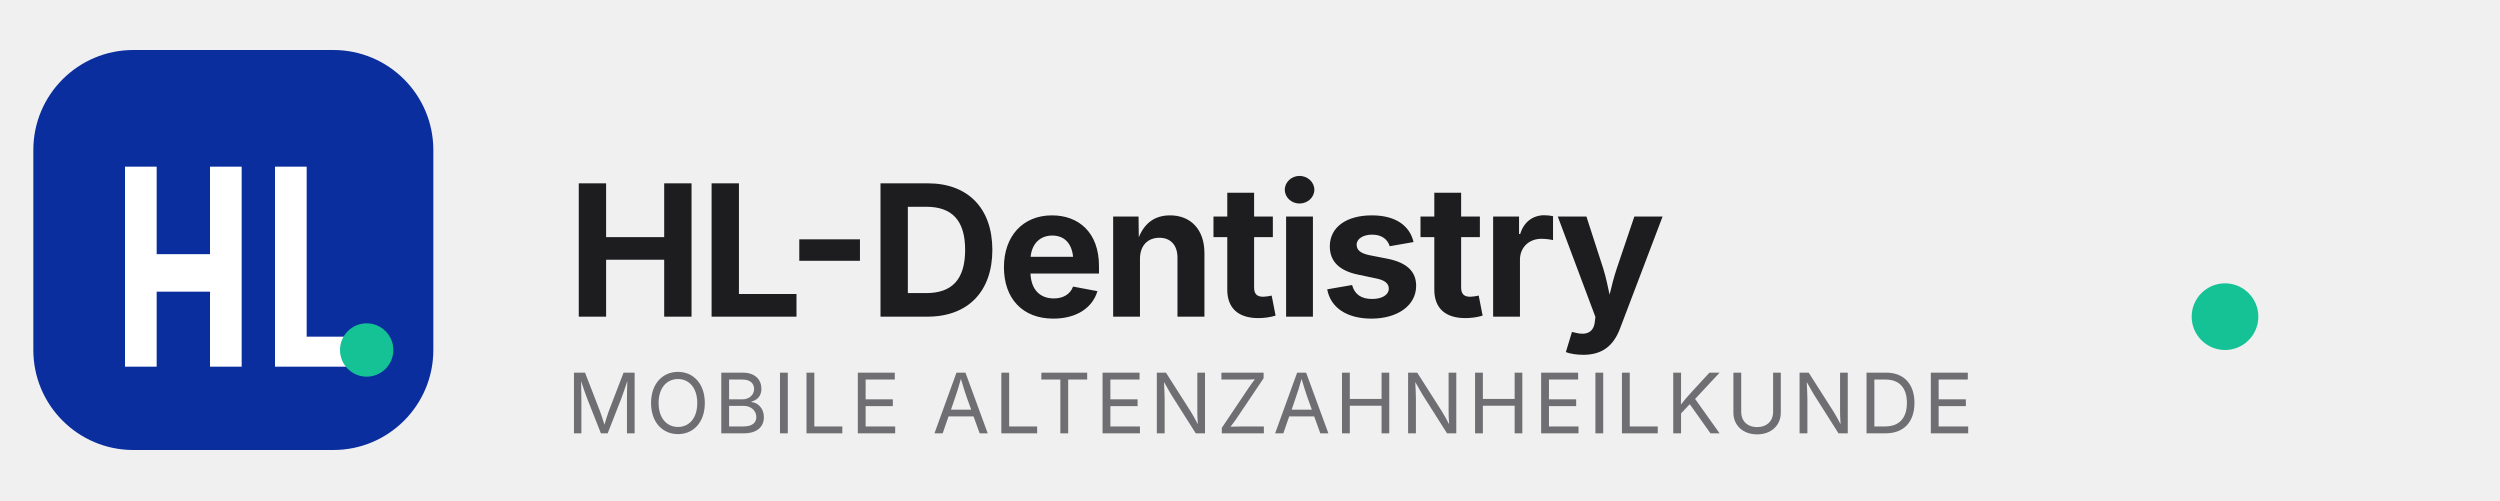
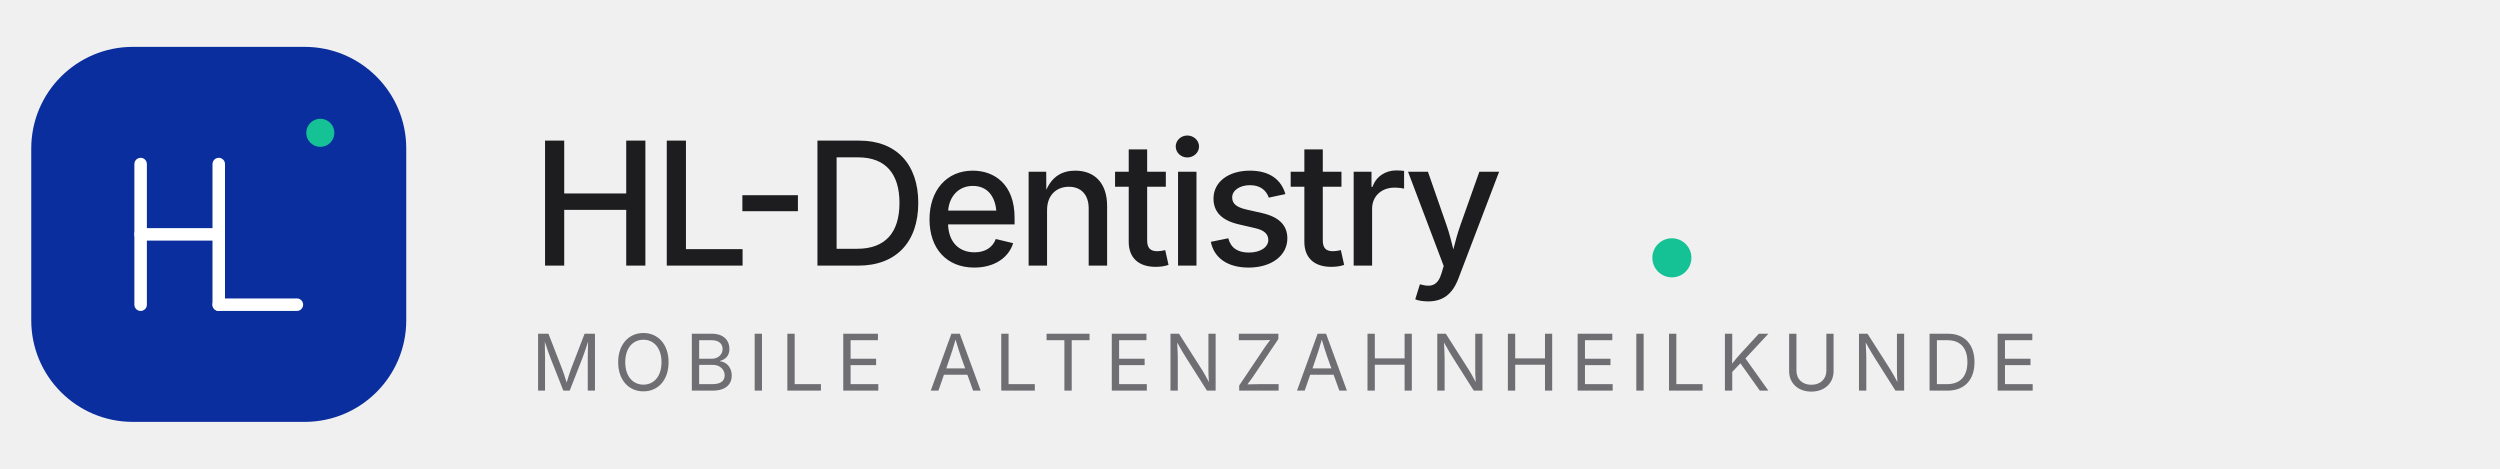
- <svg xmlns="http://www.w3.org/2000/svg" viewBox="0 0 300 60" width="300" height="60" role="img" aria-label="HL-Dentistry">
-   <rect x="4" y="6" width="48" height="48" rx="12" fill="#0A2E9E" />
-   <path d="M15 20v24h3.8v-9h6.4v9h3.8V20h-3.8v10.5h-6.4V20H15zm18 0v24h10v-3.6h-6.2V20H33z" fill="#FFFFFF" />
-   <circle cx="44" cy="42" r="3.2" fill="#14C295" />
-   <text x="68" y="38" font-family="Inter, system-ui, -apple-system, 'Segoe UI', Roboto, sans-serif" font-weight="700" font-size="22" letter-spacing="-0.5" fill="#1D1D1F">HL-Dentistry</text>
-   <circle cx="267" cy="38" r="4" fill="#14C295" />
-   <text x="68" y="52" font-family="Inter, system-ui, -apple-system, 'Segoe UI', Roboto, sans-serif" font-weight="400" font-size="10" letter-spacing="0.5" fill="#6E6E73">MOBILE ALTENZAHNHEILKUNDE</text>
+ <svg xmlns="http://www.w3.org/2000/svg" viewBox="0 0 320 60" width="320" height="60" role="img" aria-label="HL-Dentistry">
+   <rect x="4" y="6" width="48" height="48" rx="13" fill="#0A2E9E" />
+   <g stroke="#FFFFFF" stroke-width="1.6" stroke-linecap="round" fill="none" transform="translate(4,6)">
+     <line x1="14" y1="15" x2="14" y2="33" />
+     <line x1="24" y1="15" x2="24" y2="33" />
+     <line x1="14" y1="24" x2="24" y2="24" />
+     <line x1="24" y1="33" x2="34" y2="33" />
+   </g>
+   <circle cx="41" cy="17" r="1.8" fill="#14C295" />
+   <text x="68" y="34" font-family="Inter, system-ui, -apple-system, 'Segoe UI', Roboto, sans-serif" font-weight="500" font-size="22" letter-spacing="-0.8" fill="#1D1D1F">HL-Dentistry</text>
+   <circle cx="214" cy="33" r="2.5" fill="#14C295" />
+   <text x="68" y="50" font-family="Inter, system-ui, -apple-system, 'Segoe UI', Roboto, sans-serif" font-weight="400" font-size="10" letter-spacing="1.5" fill="#6E6E73">MOBILE ALTENZAHNHEILKUNDE</text>
</svg>
